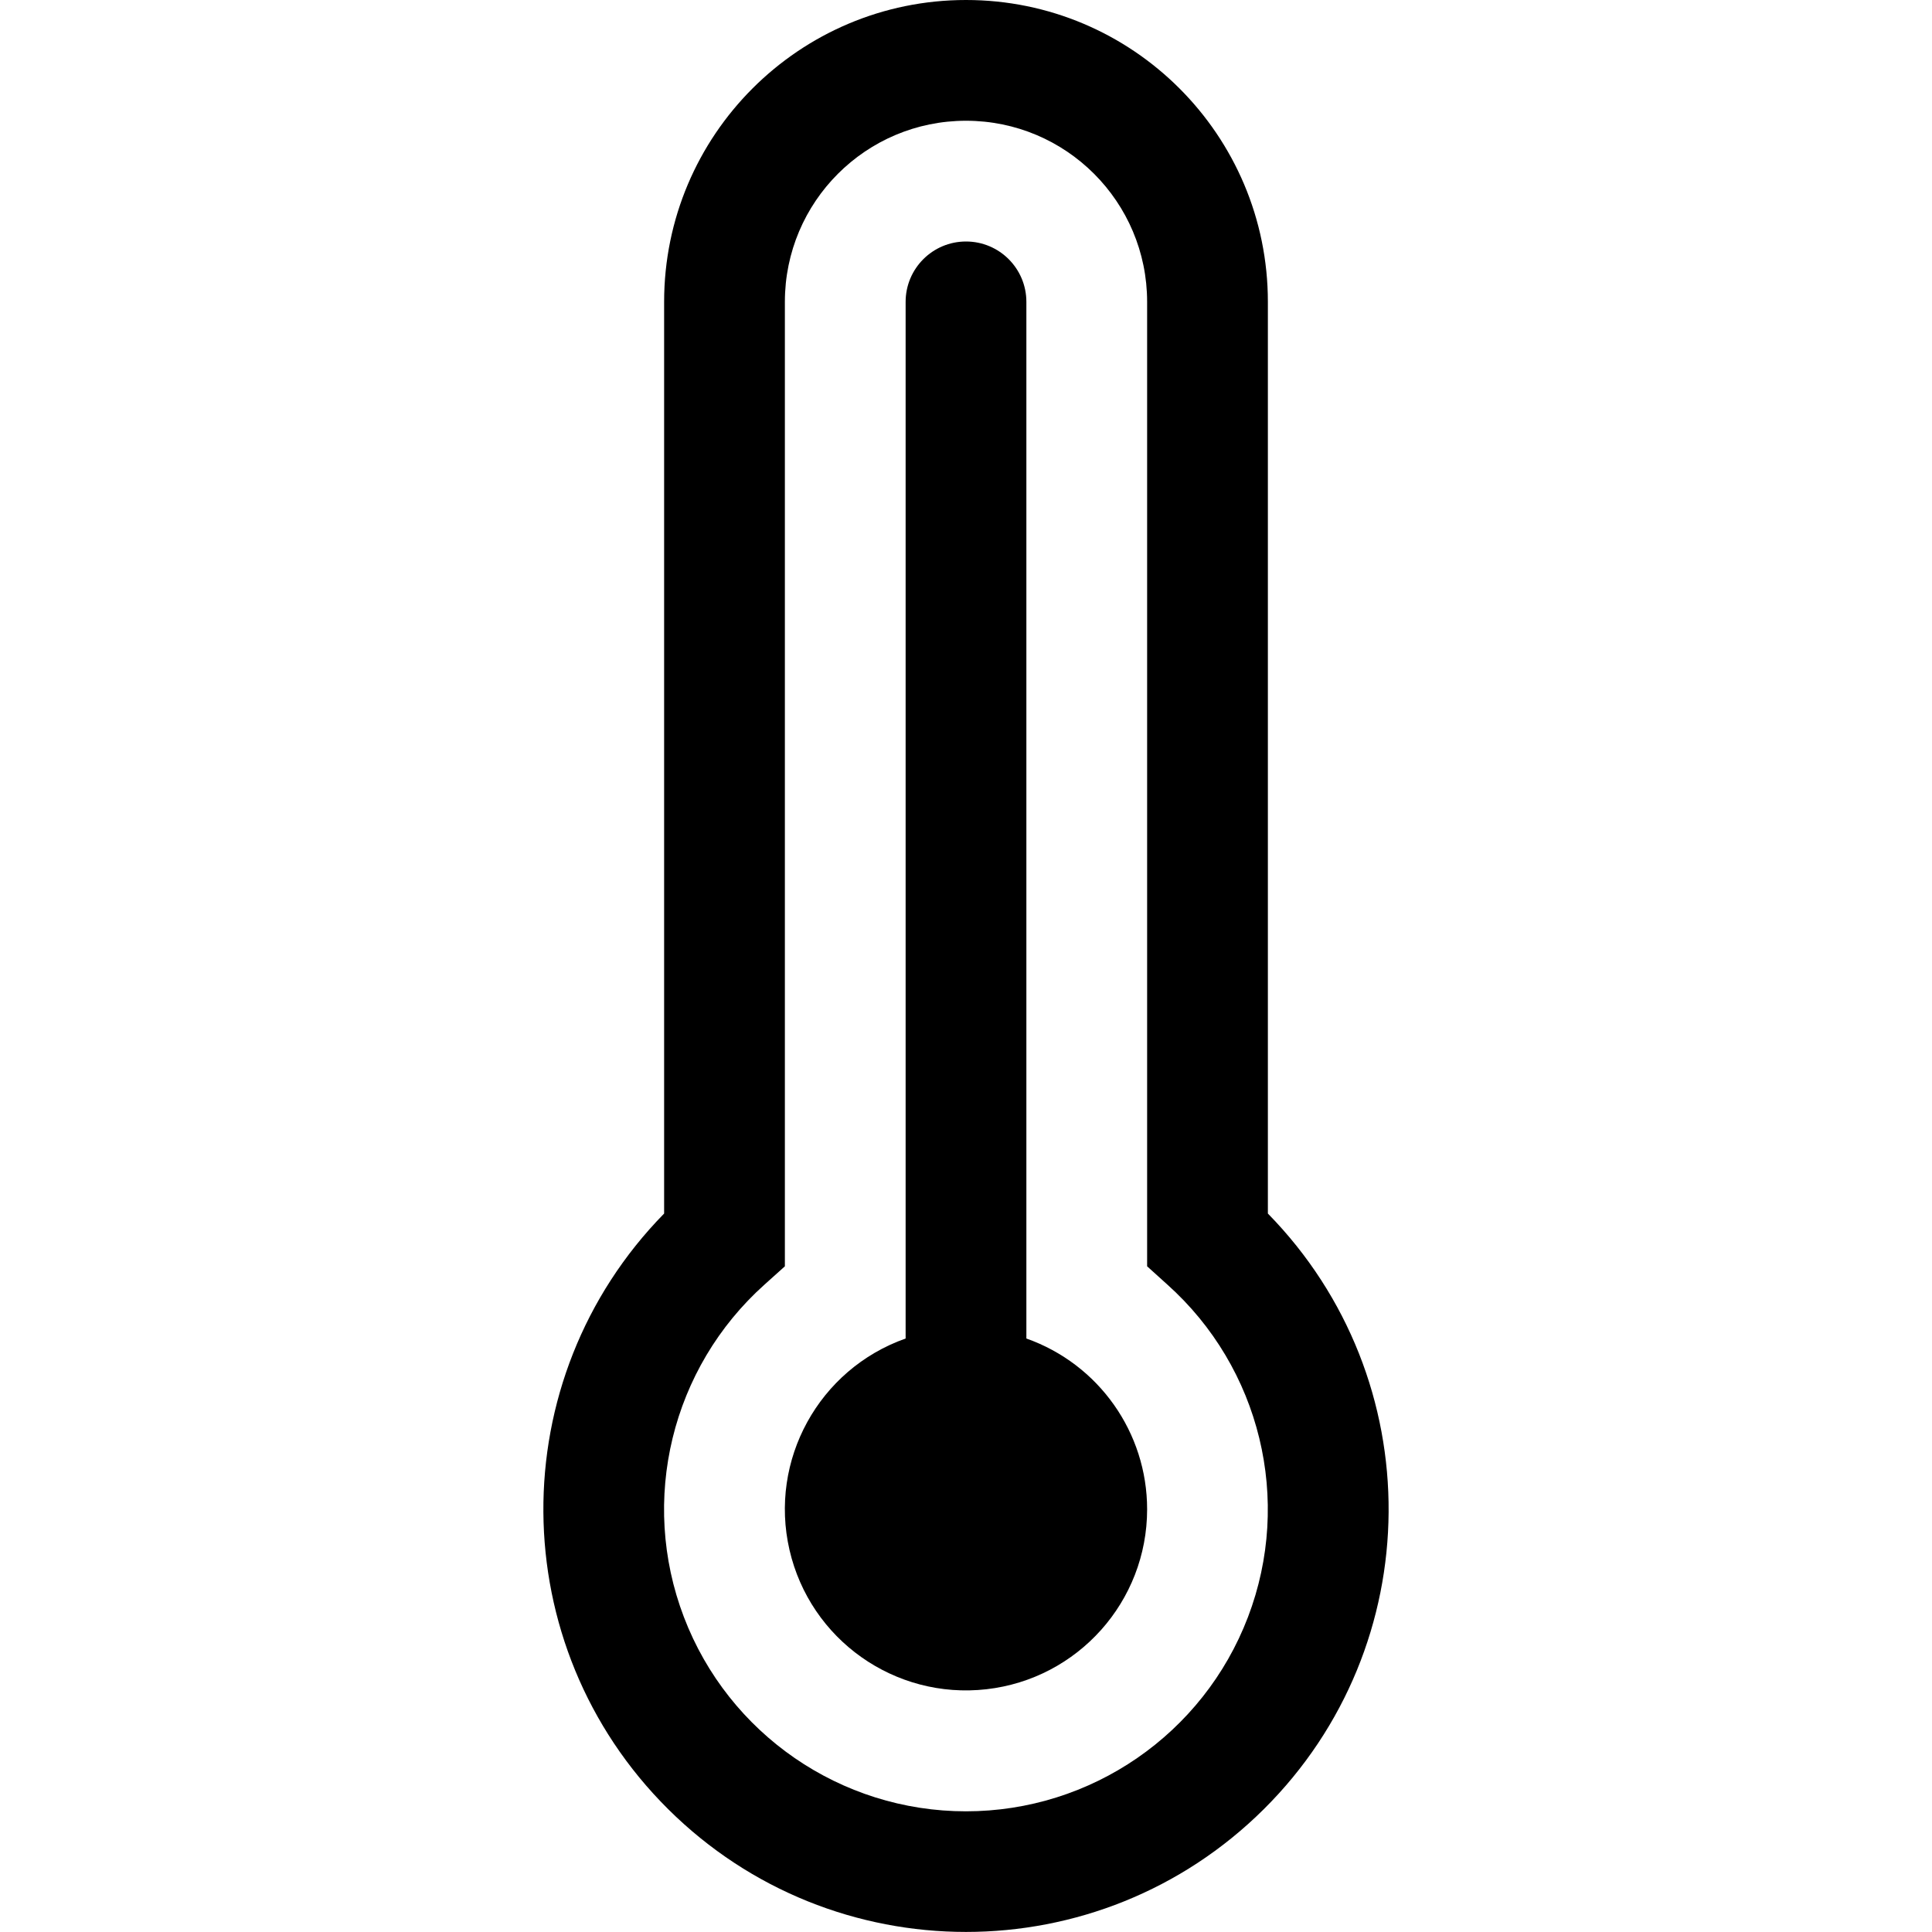
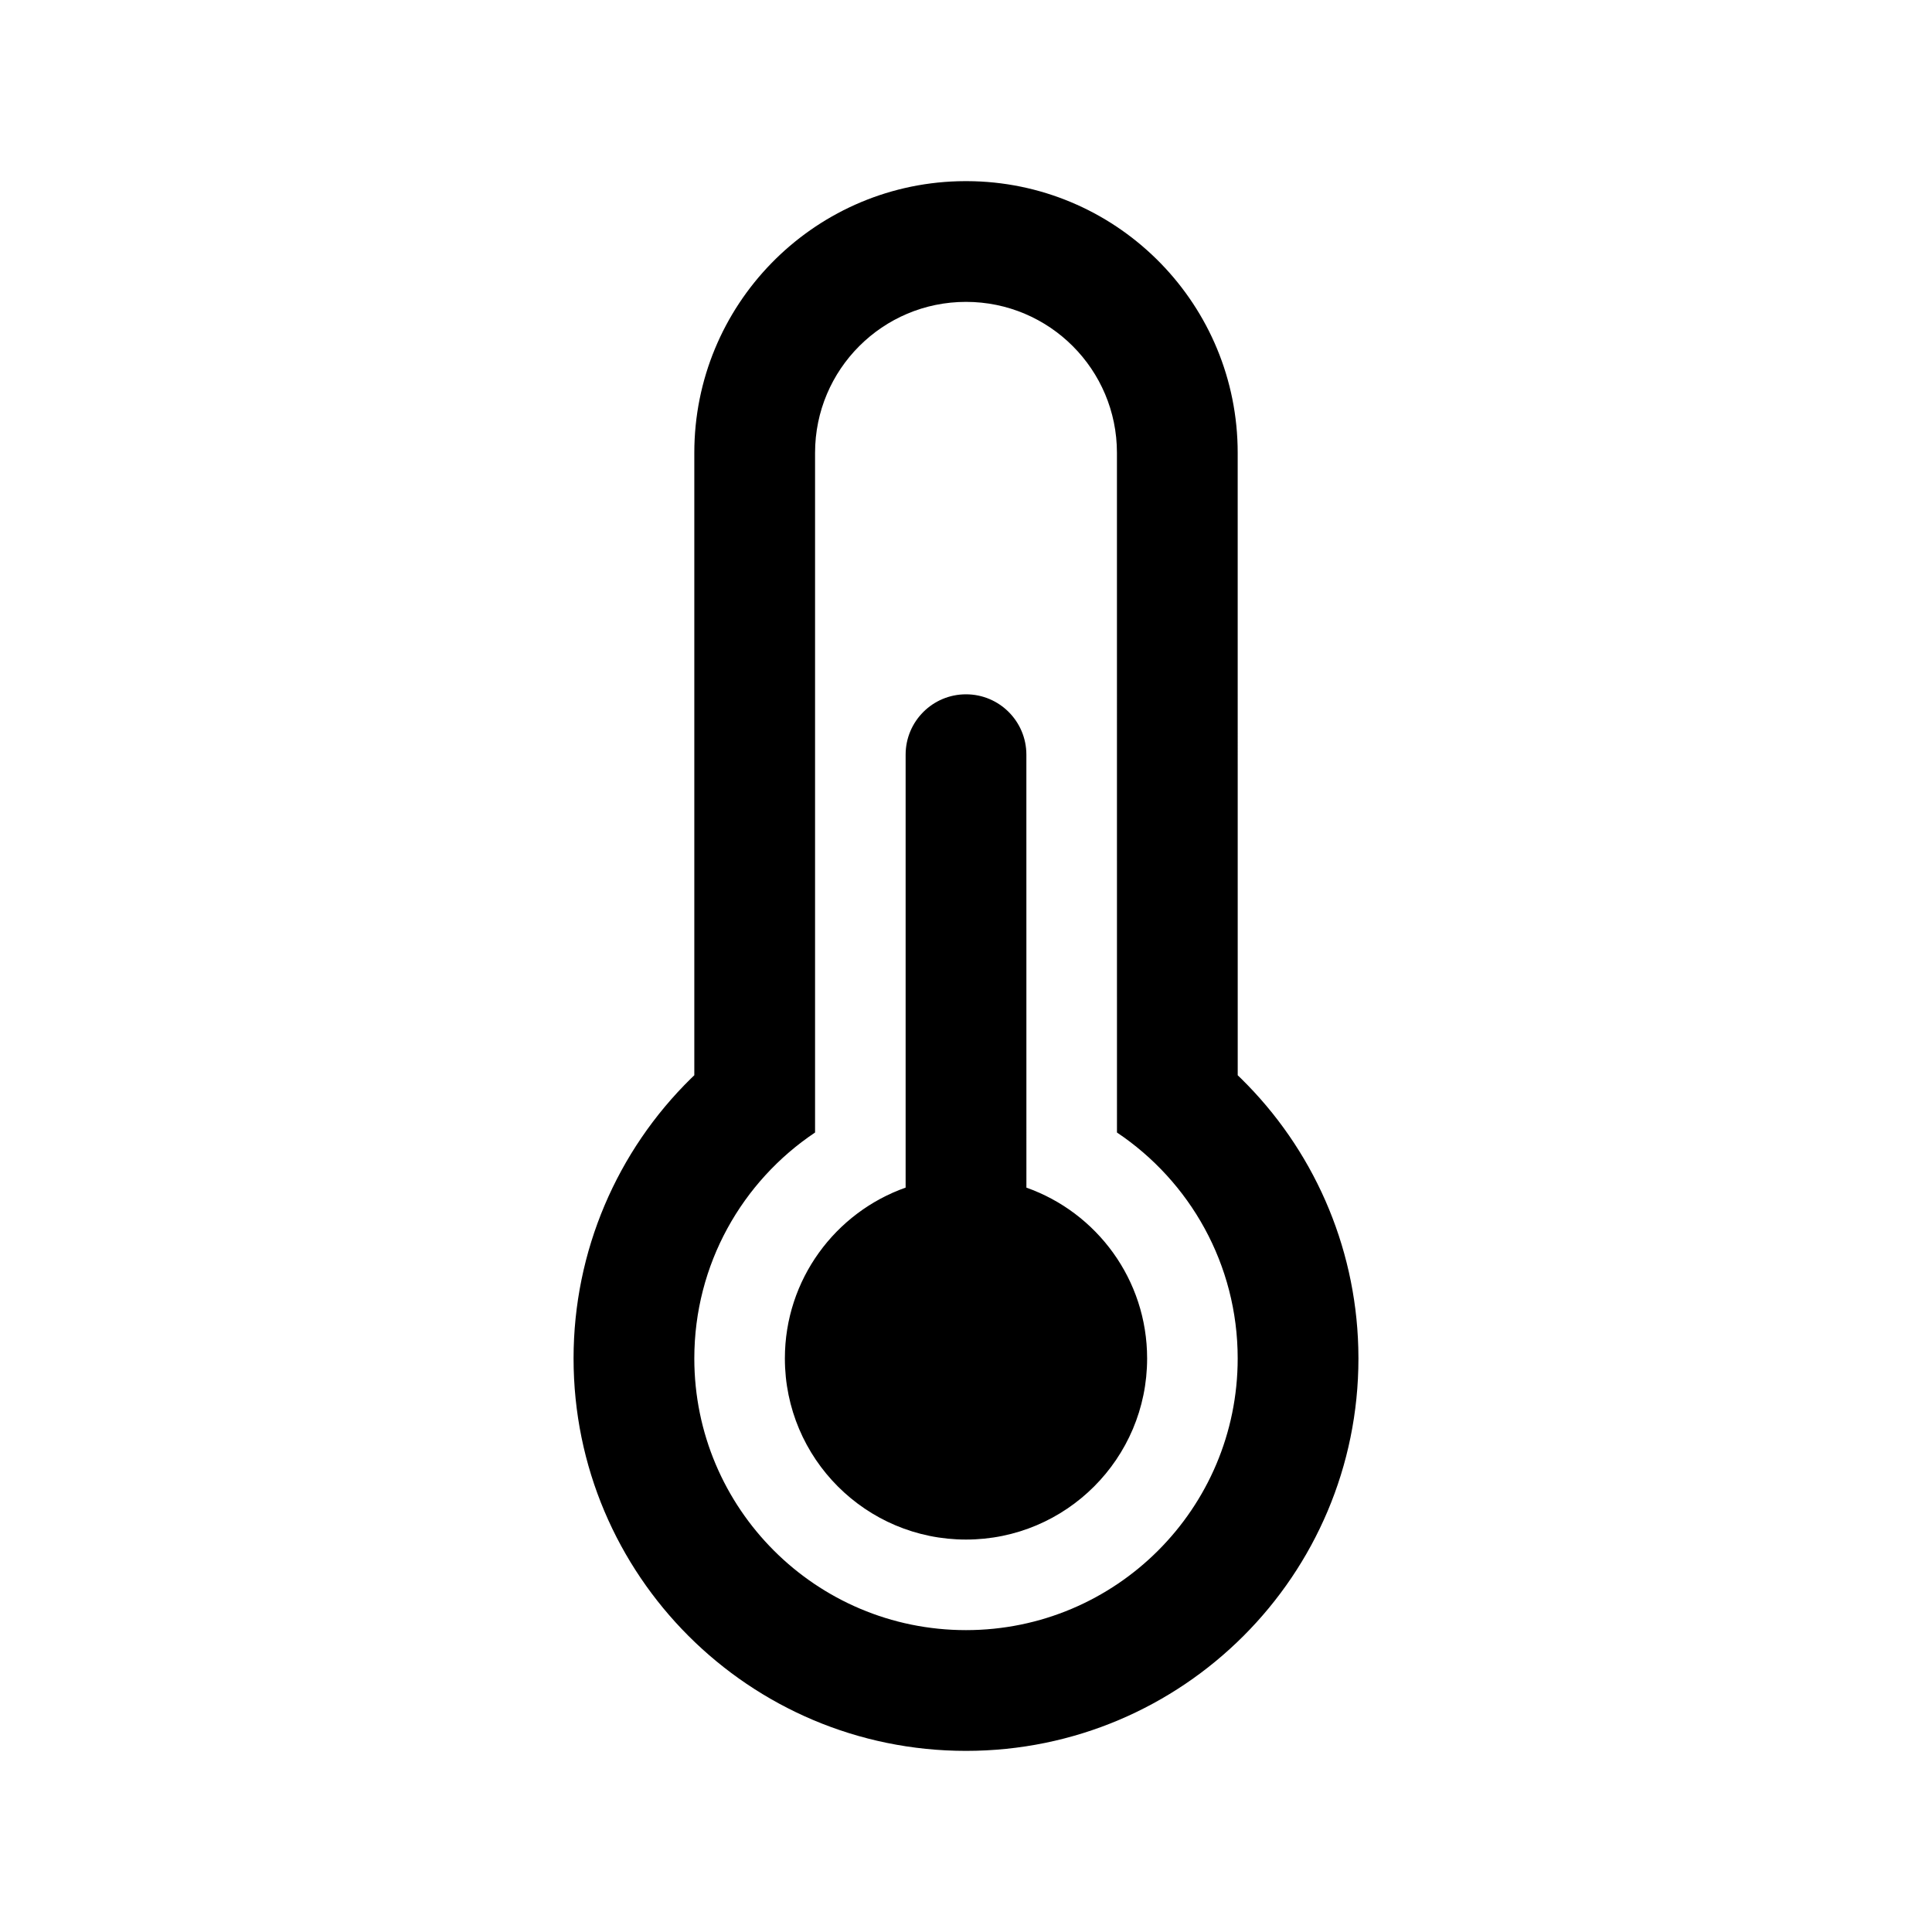
- <svg xmlns="http://www.w3.org/2000/svg" width="16" height="16" fill="currentColor" class="bi bi-thermometer-high" viewBox="0 0 16 16">
-   <path d="M9.5 12.5a1.5 1.5 0 1 1-2-1.415V2.5a.5.5 0 0 1 1 0v8.585a1.5 1.5 0 0 1 1 1.415z" />
-   <path d="M5.5 2.5a2.5 2.5 0 0 1 5 0v7.55a3.5 3.5 0 1 1-5 0V2.5zM8 1a1.5 1.5 0 0 0-1.5 1.5v7.987l-.167.15a2.5 2.5 0 1 0 3.333 0l-.166-.15V2.5A1.5 1.5 0 0 0 8 1z" />
+ <svg xmlns="http://www.w3.org/2000/svg" viewBox="0 0 64 64" fill="none">
+   <path d="M31.999,6 L32.265,6.004 C37.113,6.144 41,10.118 41,15 L41.001,35.62 L41.103,35.718 C43.474,38.043 44.903,41.221 44.995,44.645 L45,45 C45,52.18 39.18,58 32,58 C24.82,58 19,52.18 19,45 C19,41.441 20.444,38.122 22.898,35.717 L23,35.619 L23,15 C23,10.118 26.887,6.144 31.735,6.004 L31.999,6 Z M32,10 C29.239,10 27,12.239 27,15 L27,37.516 C24.588,39.13 23,41.88 23,45 C23,49.971 27.029,54 32,54 C36.971,54 41,49.971 41,45 C41,41.88 39.413,39.131 37.001,37.516 L37,15 C37,12.239 34.761,10 32,10 Z M32,23 C33.105,23 34,23.895 34,25 L34.001,39.342 C36.331,40.166 38,42.388 38,45 C38,48.314 35.314,51 32,51 C28.686,51 26,48.314 26,45 C26,42.387 27.67,40.165 30,39.341 L30,25 C30,23.895 30.895,23 32,23 Z" fill="currentColor" fill-rule="nonzero" />
</svg>
